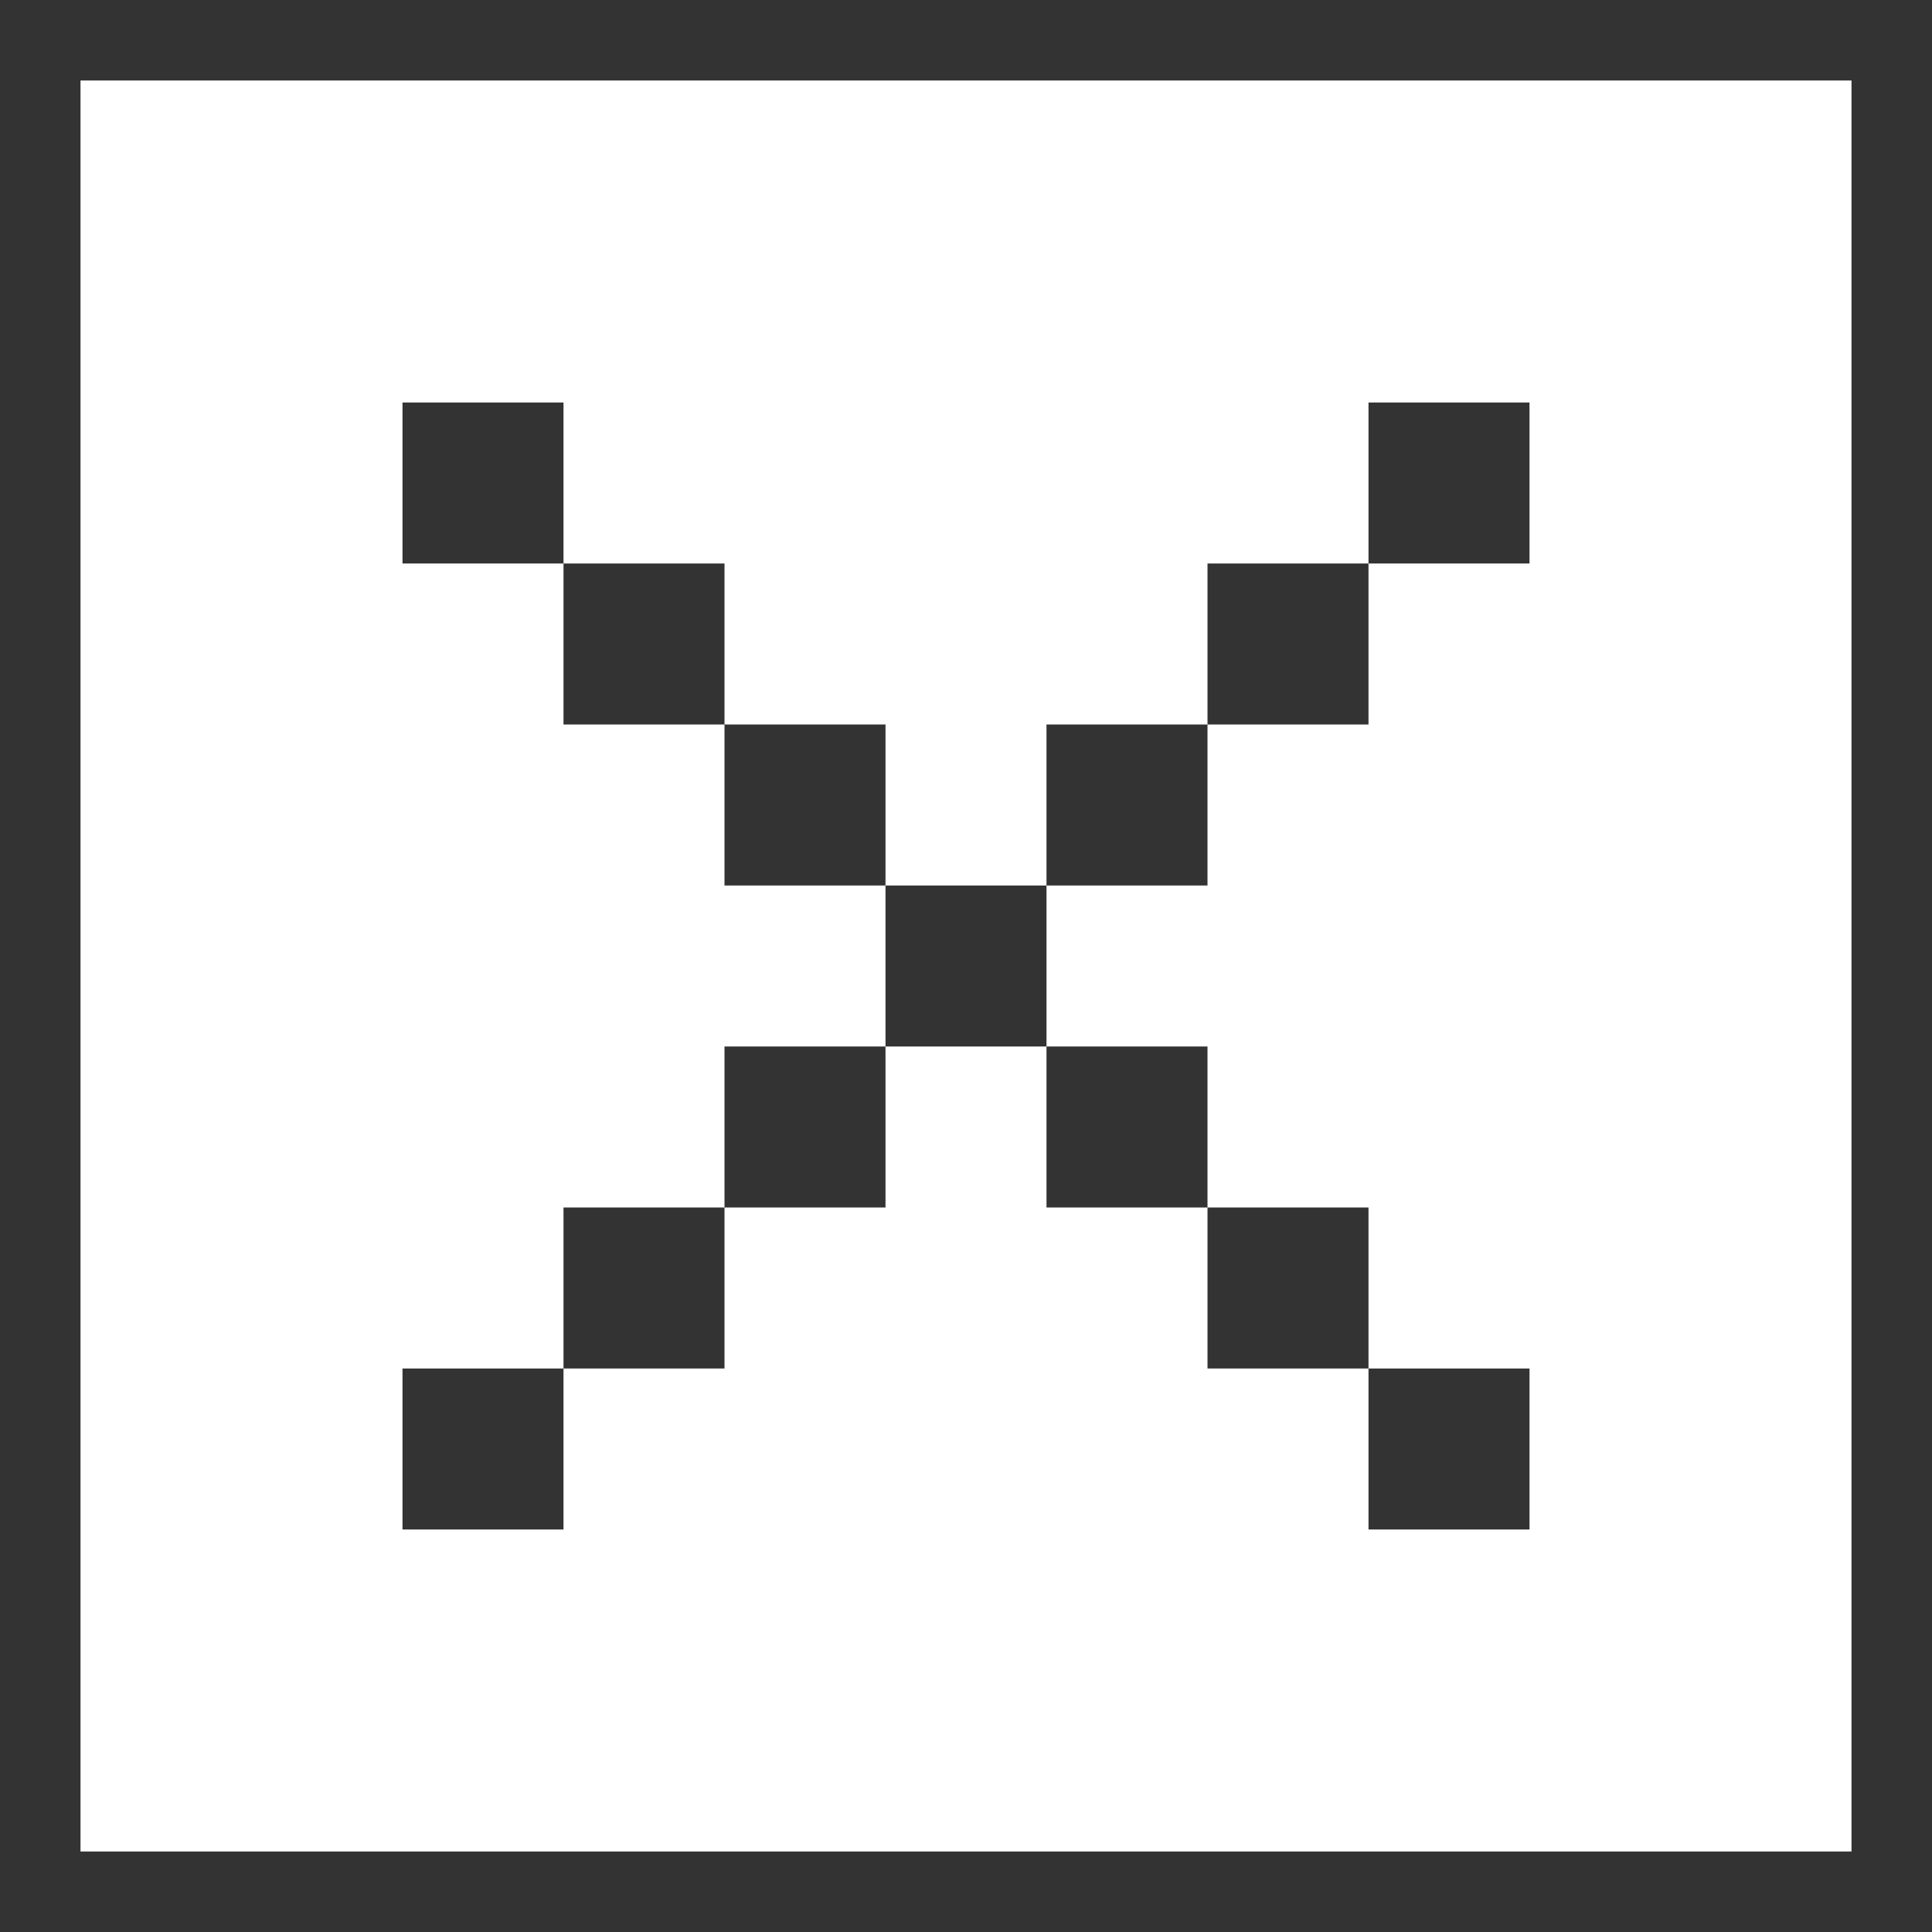
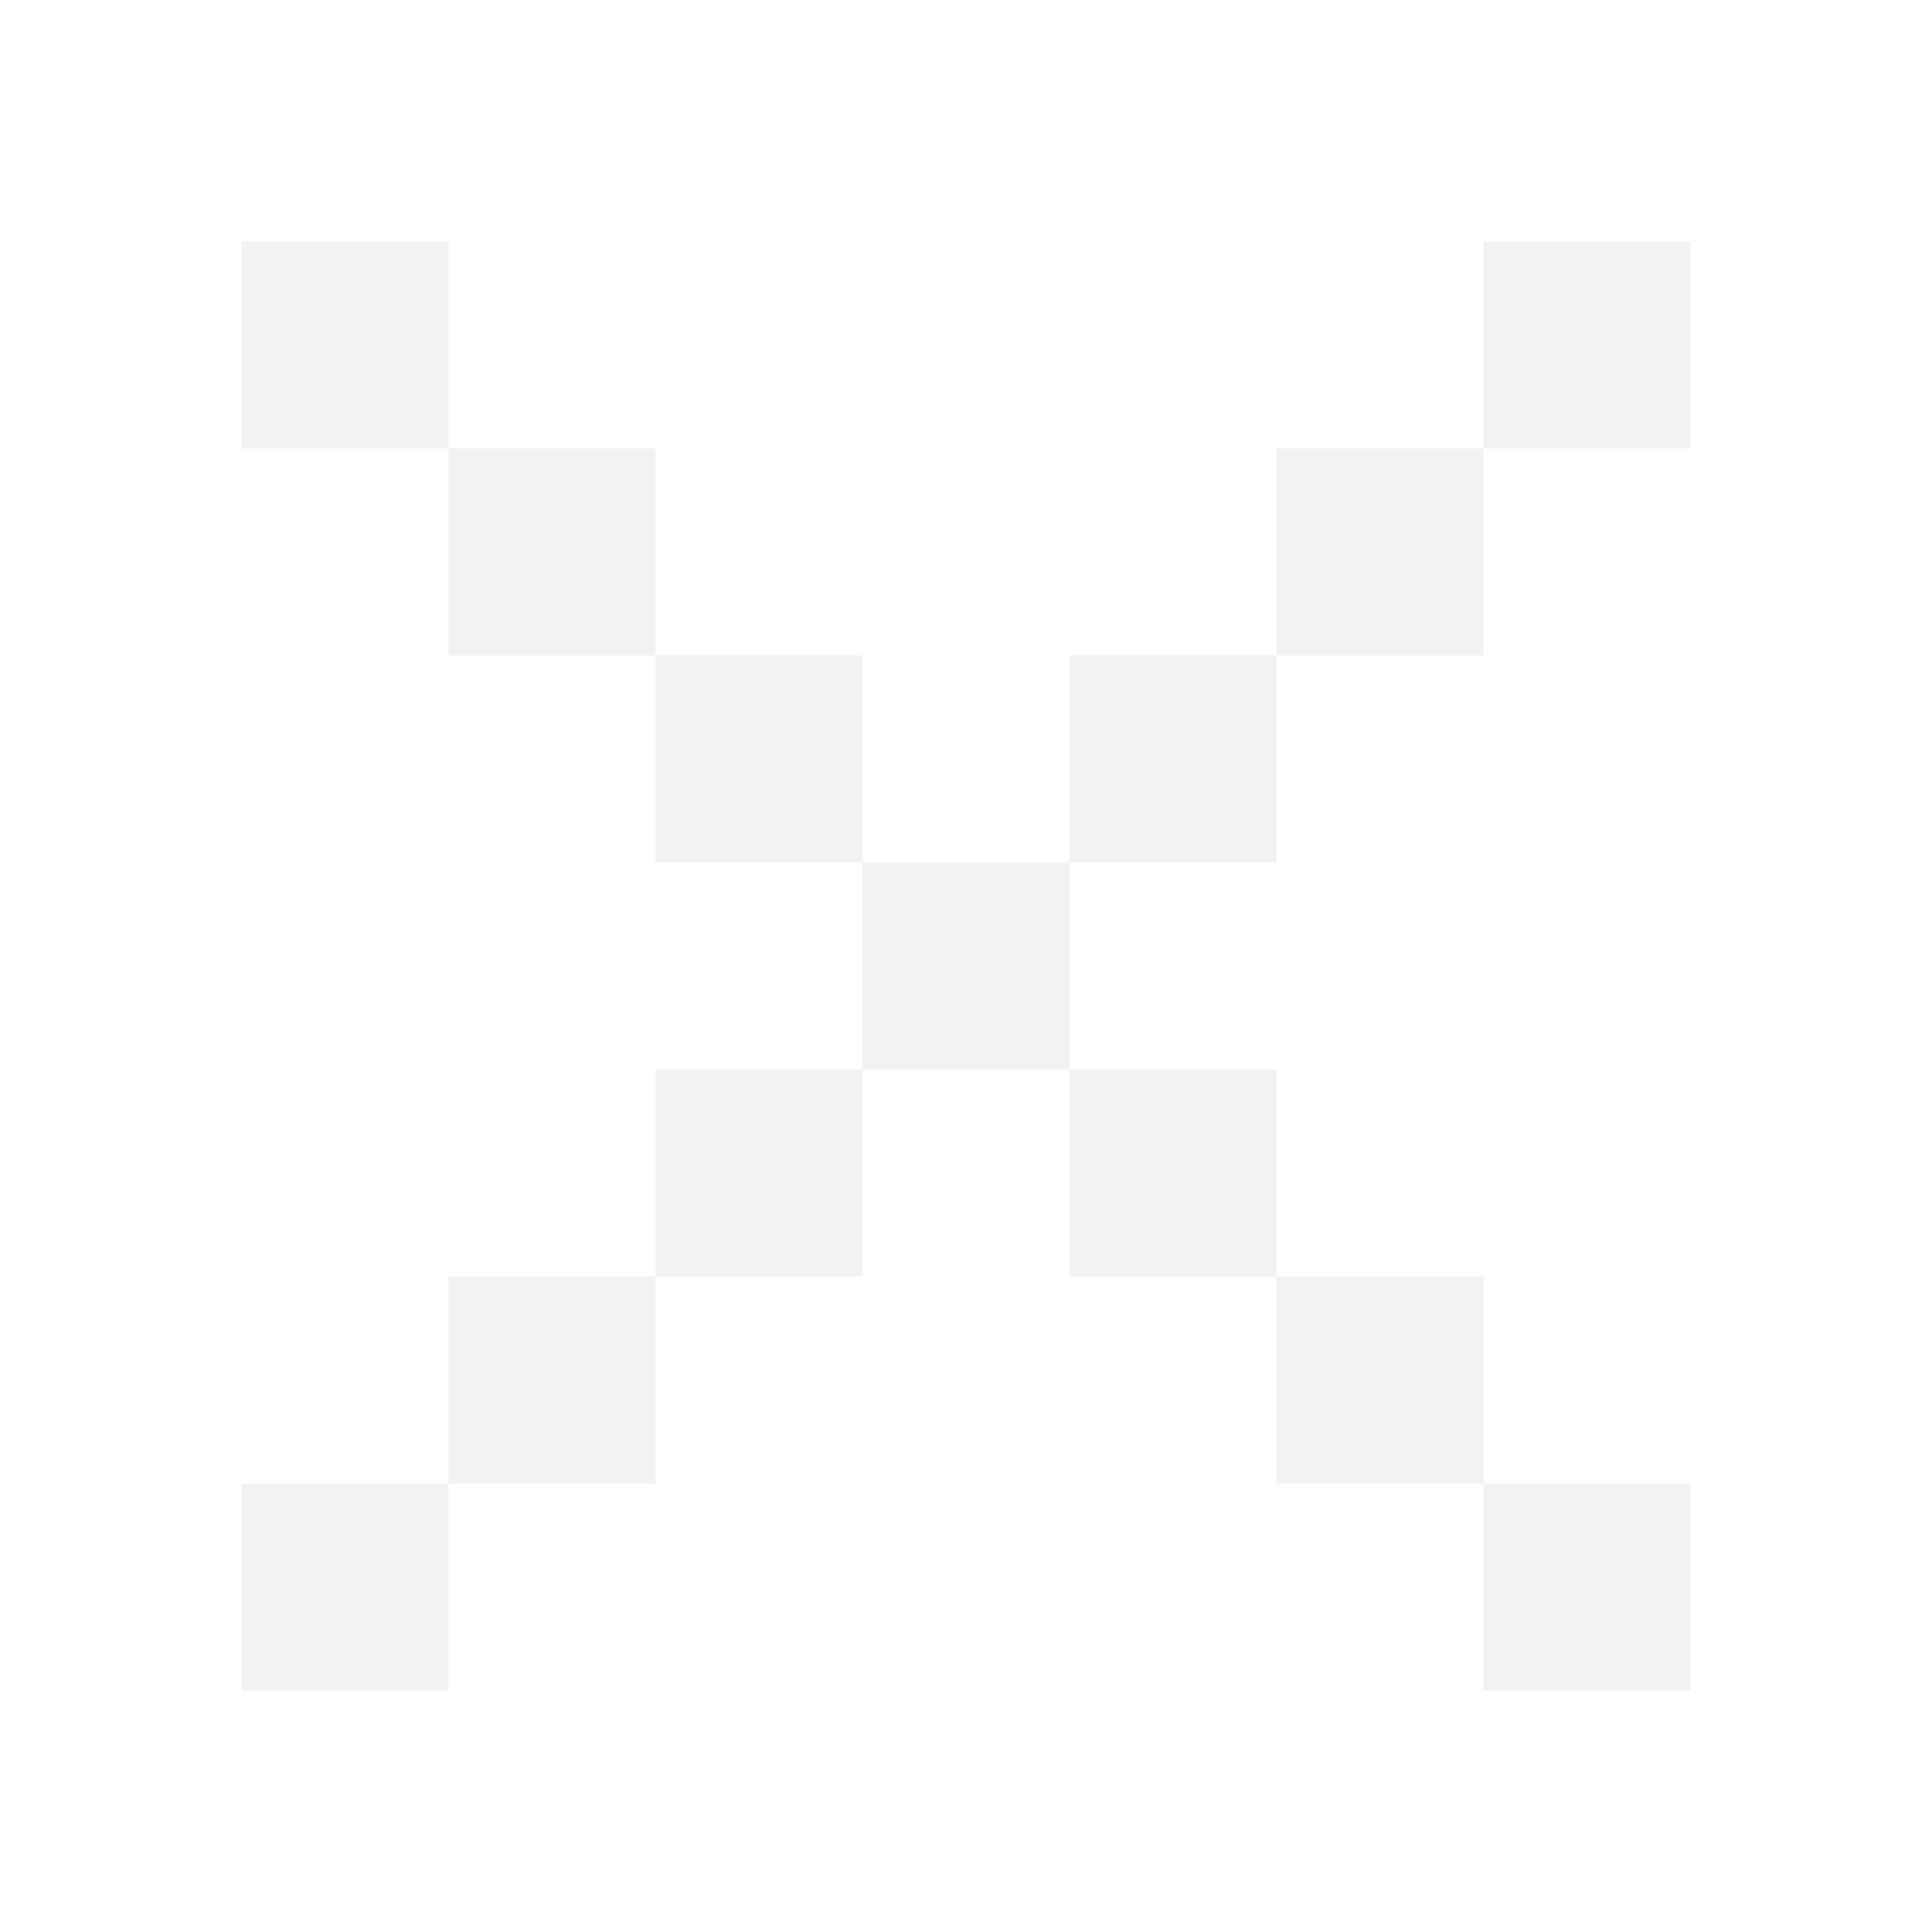
- <svg xmlns="http://www.w3.org/2000/svg" width="24" height="24" viewBox="0 0 24 24" fill="none">
-   <path fillRule="evenodd" clipRule="evenodd" d="M5 5H7V7H5V5ZM9 9H7V7H9V9ZM11 11H9V9H11V11ZM13 11H11V13H9V15H7V17H5V19H7V17H9V15H11V13H13V15H15V17H17V19H19V17H17V15H15V13H13V11ZM15 9V11H13V9H15ZM17 7V9H15V7H17ZM17 7V5H19V7H17Z" fill="#333333" />
-   <rect x="0.5" y="0.5" width="23" height="23" stroke="#333333" />
+ <svg xmlns="http://www.w3.org/2000/svg" width="32" height="32" viewBox="0 0 32 32" fill="none">
+   <path fill-rule="evenodd" clip-rule="evenodd" d="M4 4H7.429V7.429H4V4ZM10.857 10.857H7.429V7.429H10.857V10.857ZM14.286 14.286H10.857V10.857H14.286V14.286ZM17.714 14.286H14.286V17.714H10.857V21.143H7.429V24.571H4V28H7.429V24.571H10.857L10.857 21.143H14.286V17.714H17.714V21.143H21.143V24.571H24.571V28H28V24.571H24.571V21.143H21.143V17.714H17.714V14.286ZM21.143 10.857V14.286H17.714L17.714 10.857H21.143ZM24.571 7.429V10.857H21.143V7.429H24.571ZM24.571 7.429V4H28V7.429H24.571Z" fill="#F2F2F2" />
</svg>
